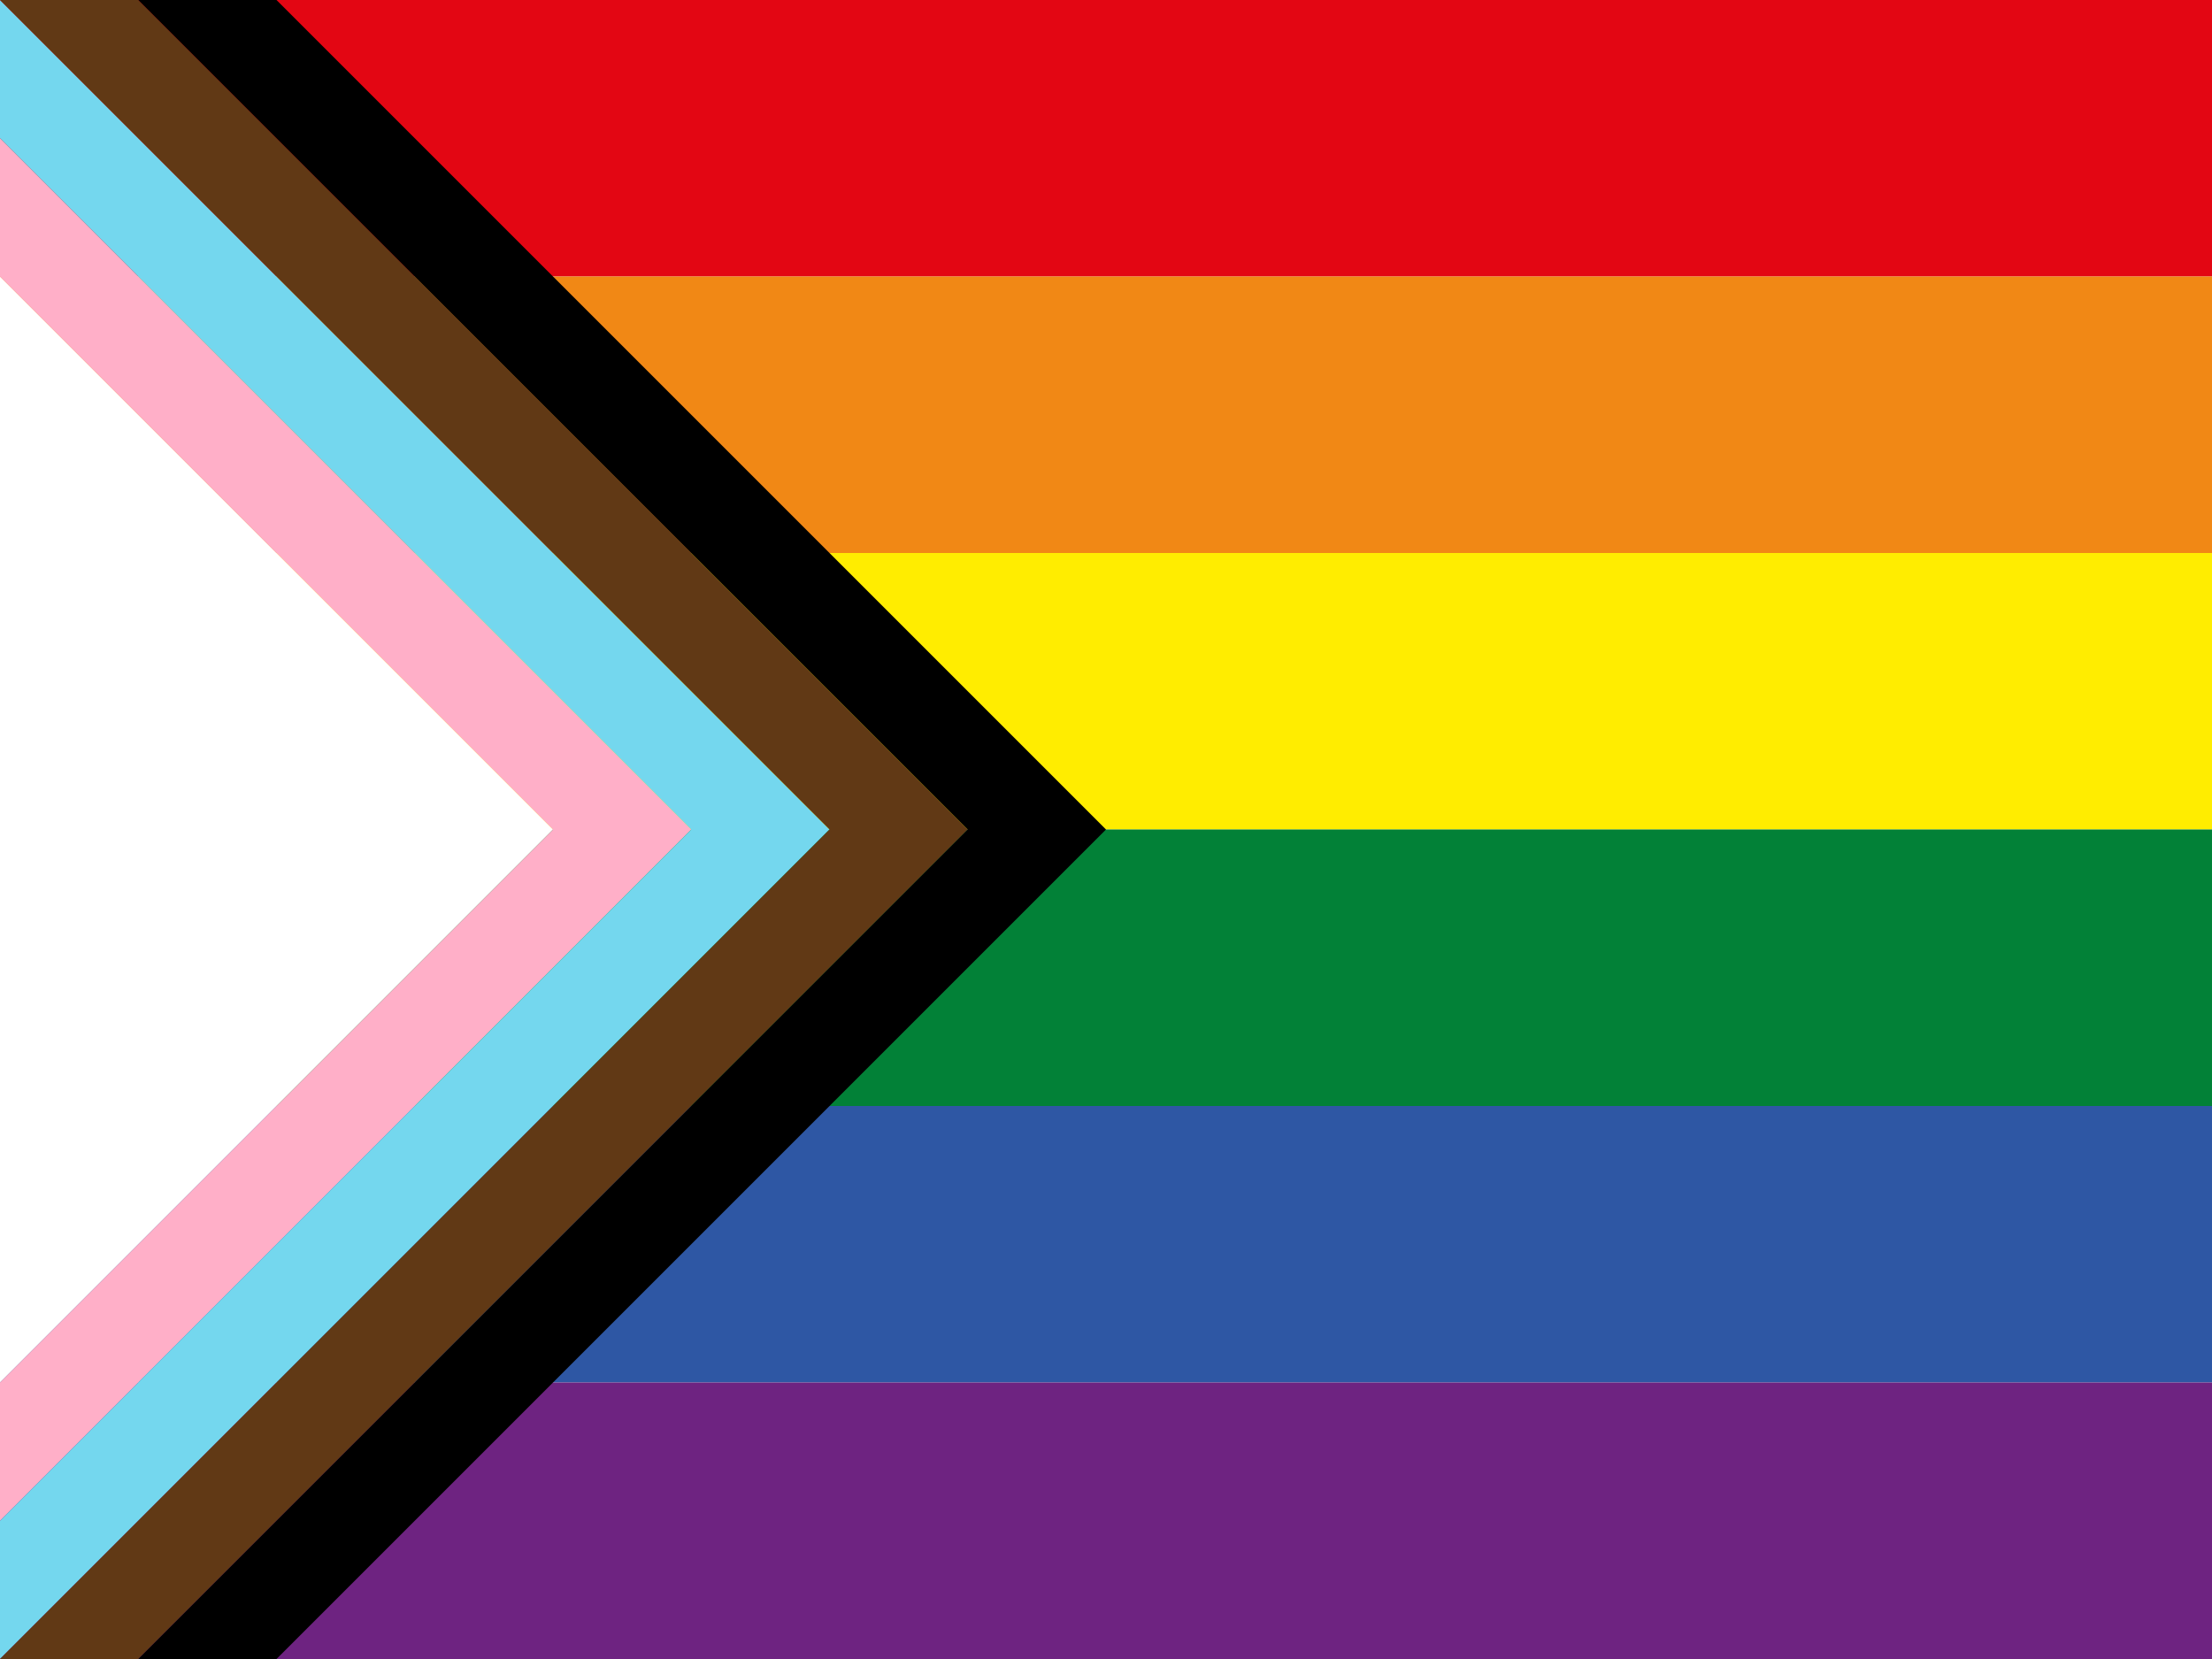
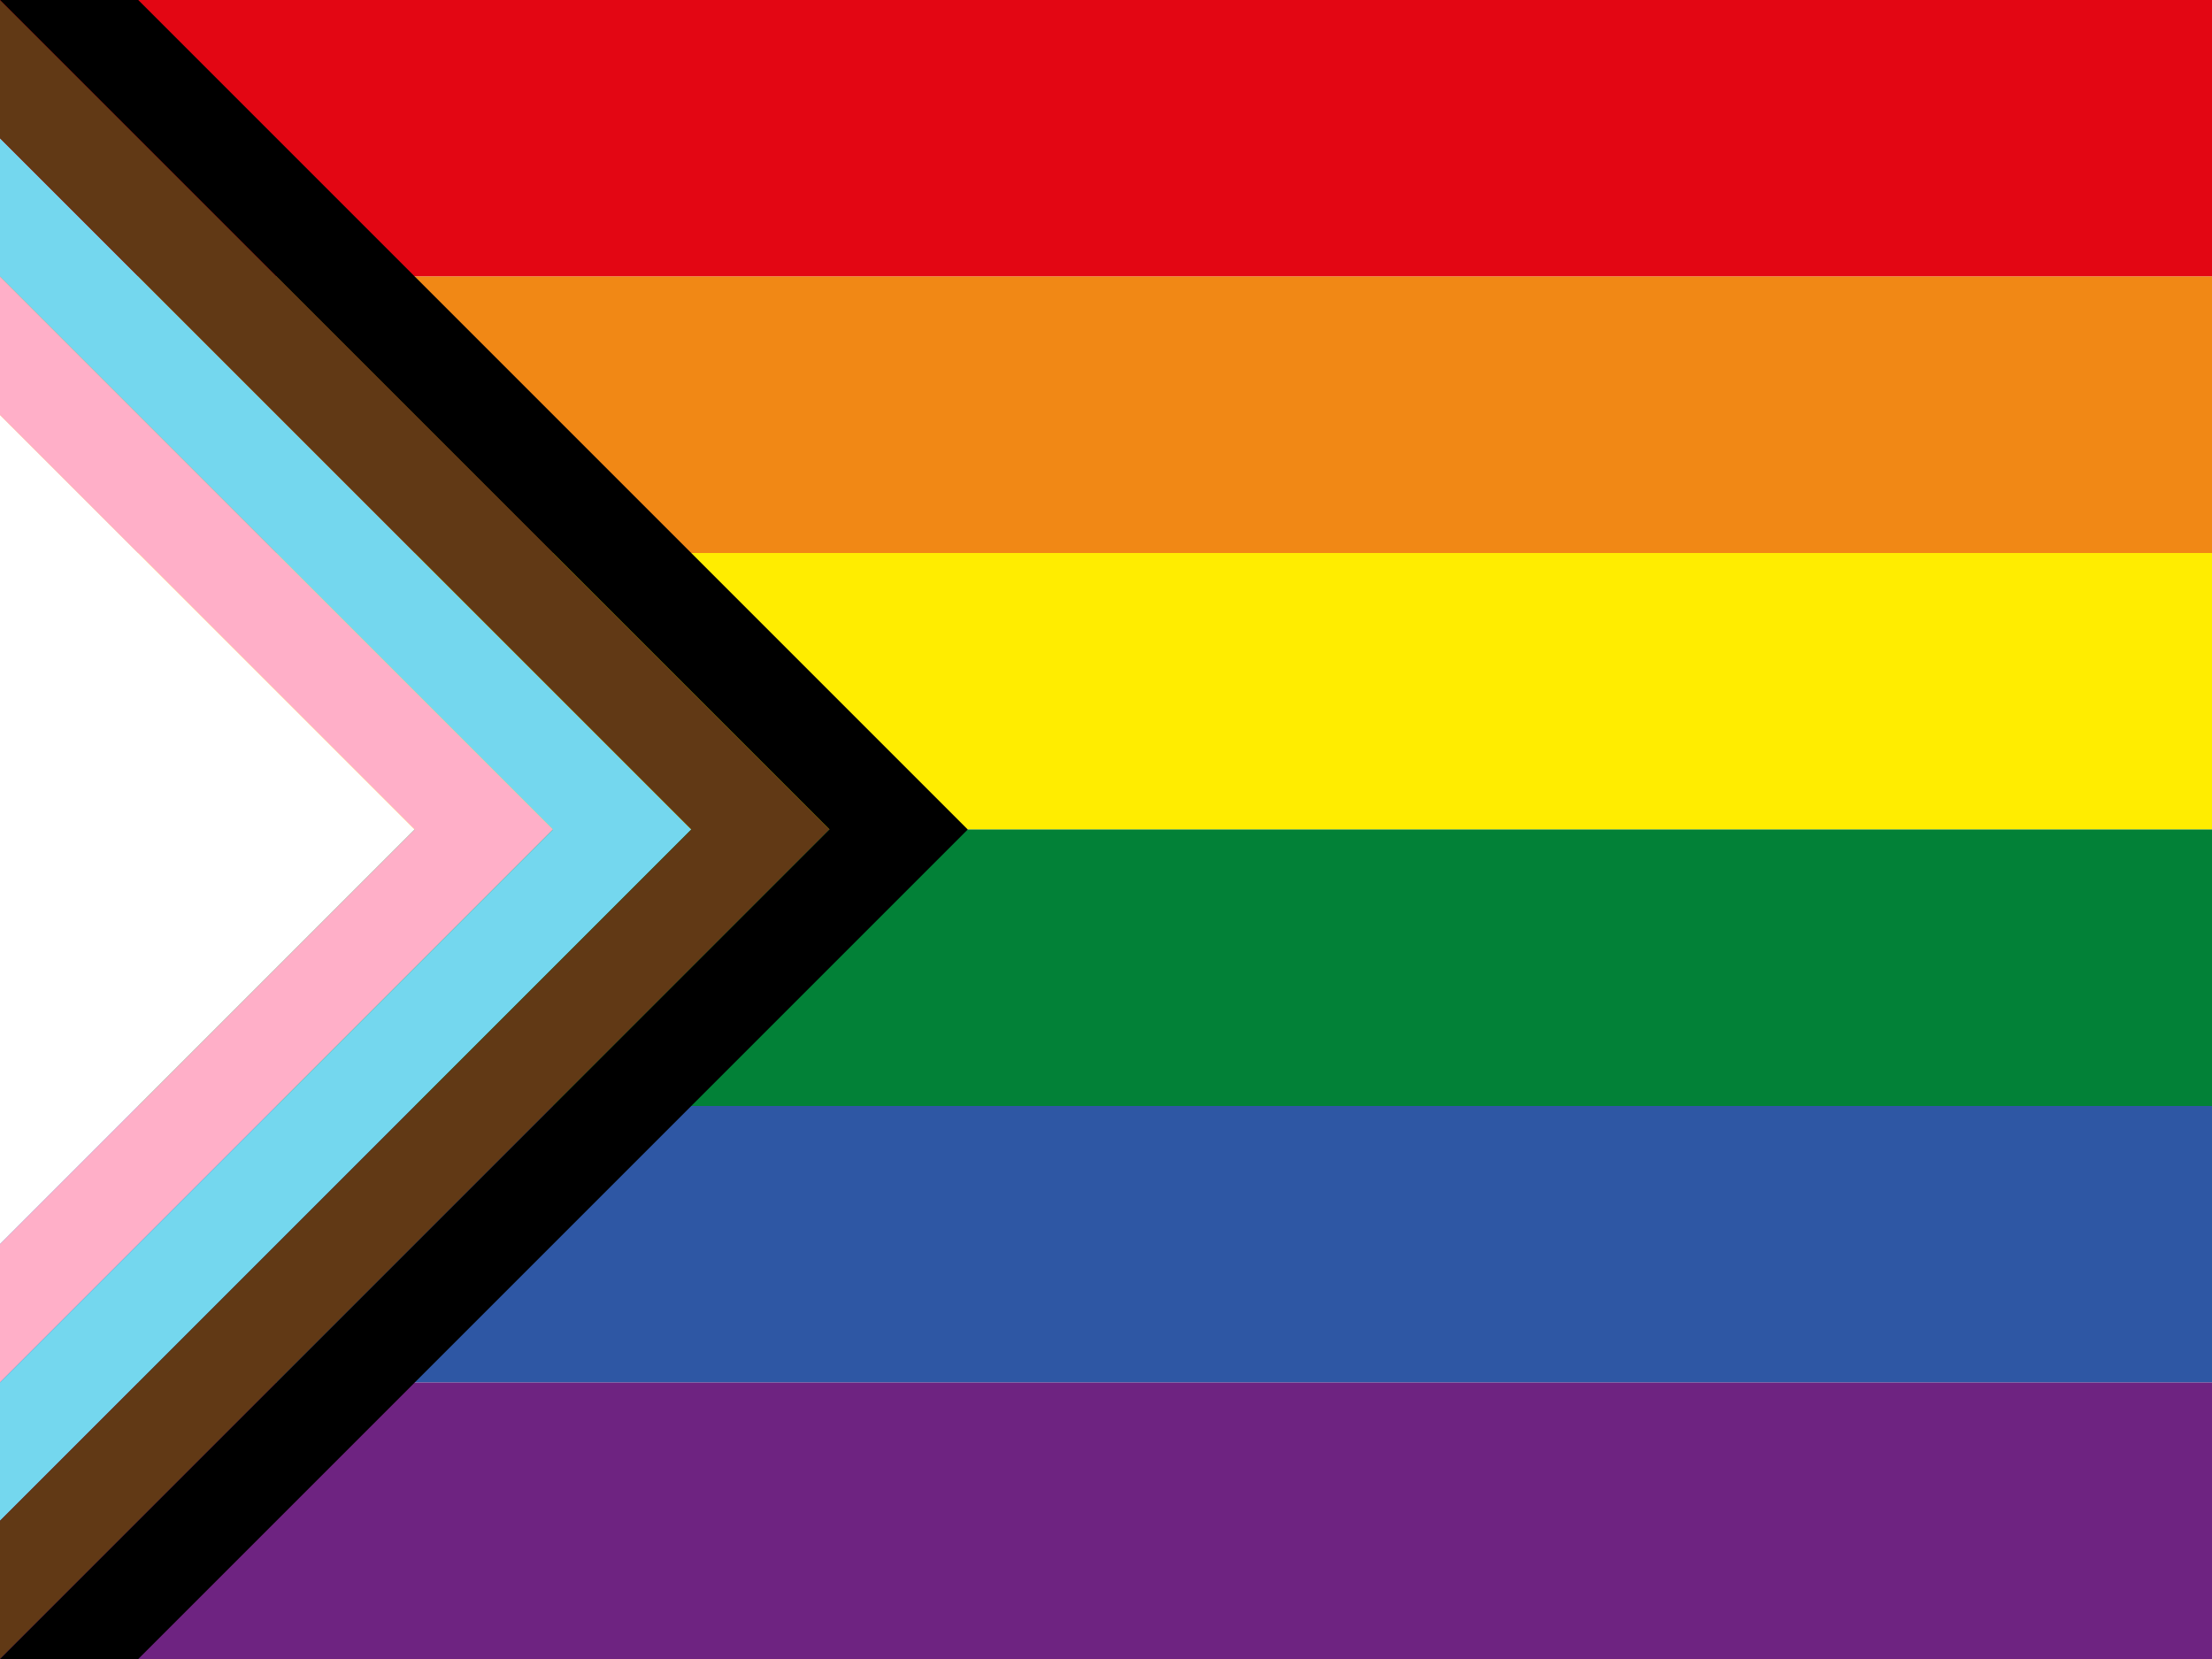
<svg xmlns="http://www.w3.org/2000/svg" viewBox="0 0 8000 6000">
  <rect fill="#E30613" width="100%" height="1000" y="0" x="0" />
  <rect fill="#F18815" width="100%" height="1000" y="1000" x="0" />
  <rect fill="#FFED00" width="100%" height="1000" y="2000" x="0" />
  <rect fill="#028137" width="100%" height="1000" y="3000" x="0" />
  <rect fill="#2E57A4" width="100%" height="1000" y="4000" x="0" />
  <rect fill="#6E2381" width="100%" height="1000" y="5000" x="0" />
-   <polygon fill="#FFFFFF" points="     0,1000  2000,3000   0,5000" />
-   <polygon fill="#FFAFC8" points="     0,500   2500,3000   0,5500     0,5000  2000,3000   0,1000" />
-   <polygon fill="#74D7EE" points="     0,0   3000,3000   0,6000     0,5500  2500,3000   0,500" />
-   <polygon fill="#613915" points="     500,0   3500,3000   500,6000     0,6000  3000,3000 0,0" />
-   <polygon fill="#000000" points="     1000,0   4000,3000   1000,6000     500,6000  3500,3000 500,0" />
+   <polygon fill="#FFFFFF" points="     0,1500  1500,3000   0,4500" />
+   <polygon fill="#FFAFC8" points="     0,1000   2000,3000  0,5000     0,4500   1500,3000  0,1500 " />
+   <polygon fill="#74D7EE" points="     0,500   2500,3000   0,5500     0,5000  2000,3000   0,1000" />
+   <polygon fill="#613915" points="     0,0     3000,3000   0,6000     0,5500  2500,3000 0,500" />
+   <polygon fill="#000000" points="     500,0   3500,3000   500,6000     0,6000  3000,3000 0,0" />
</svg>
